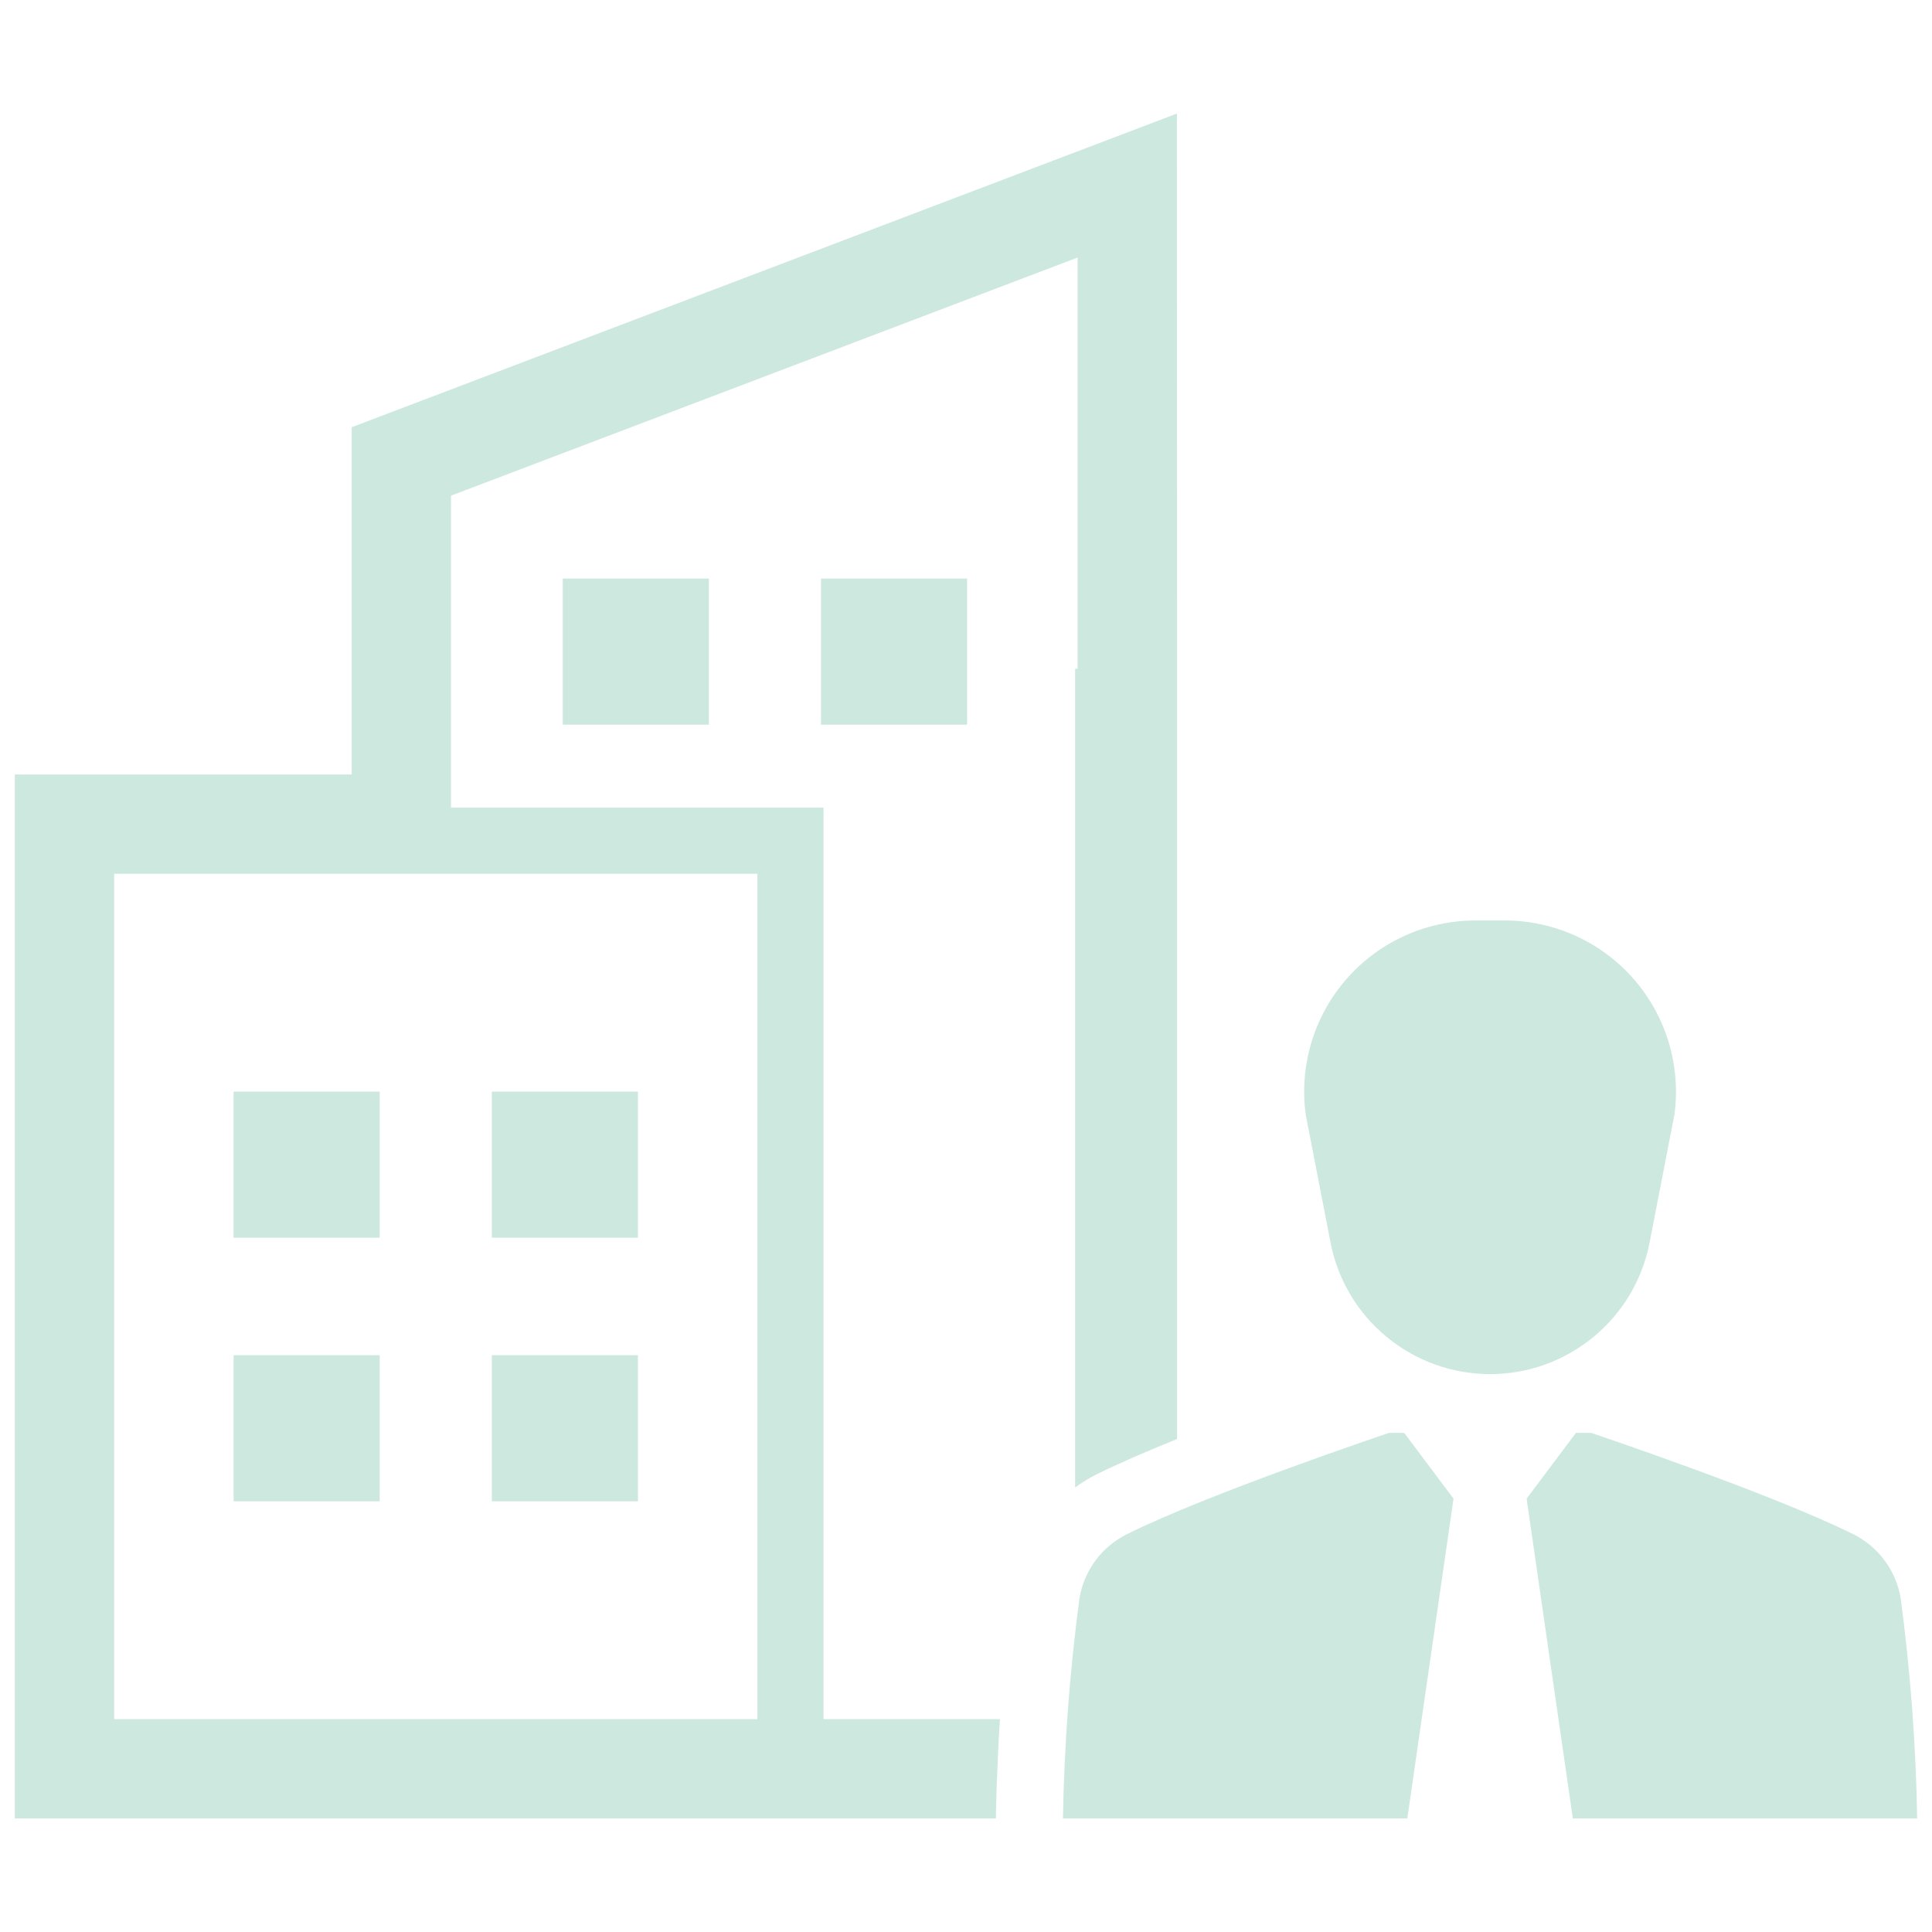
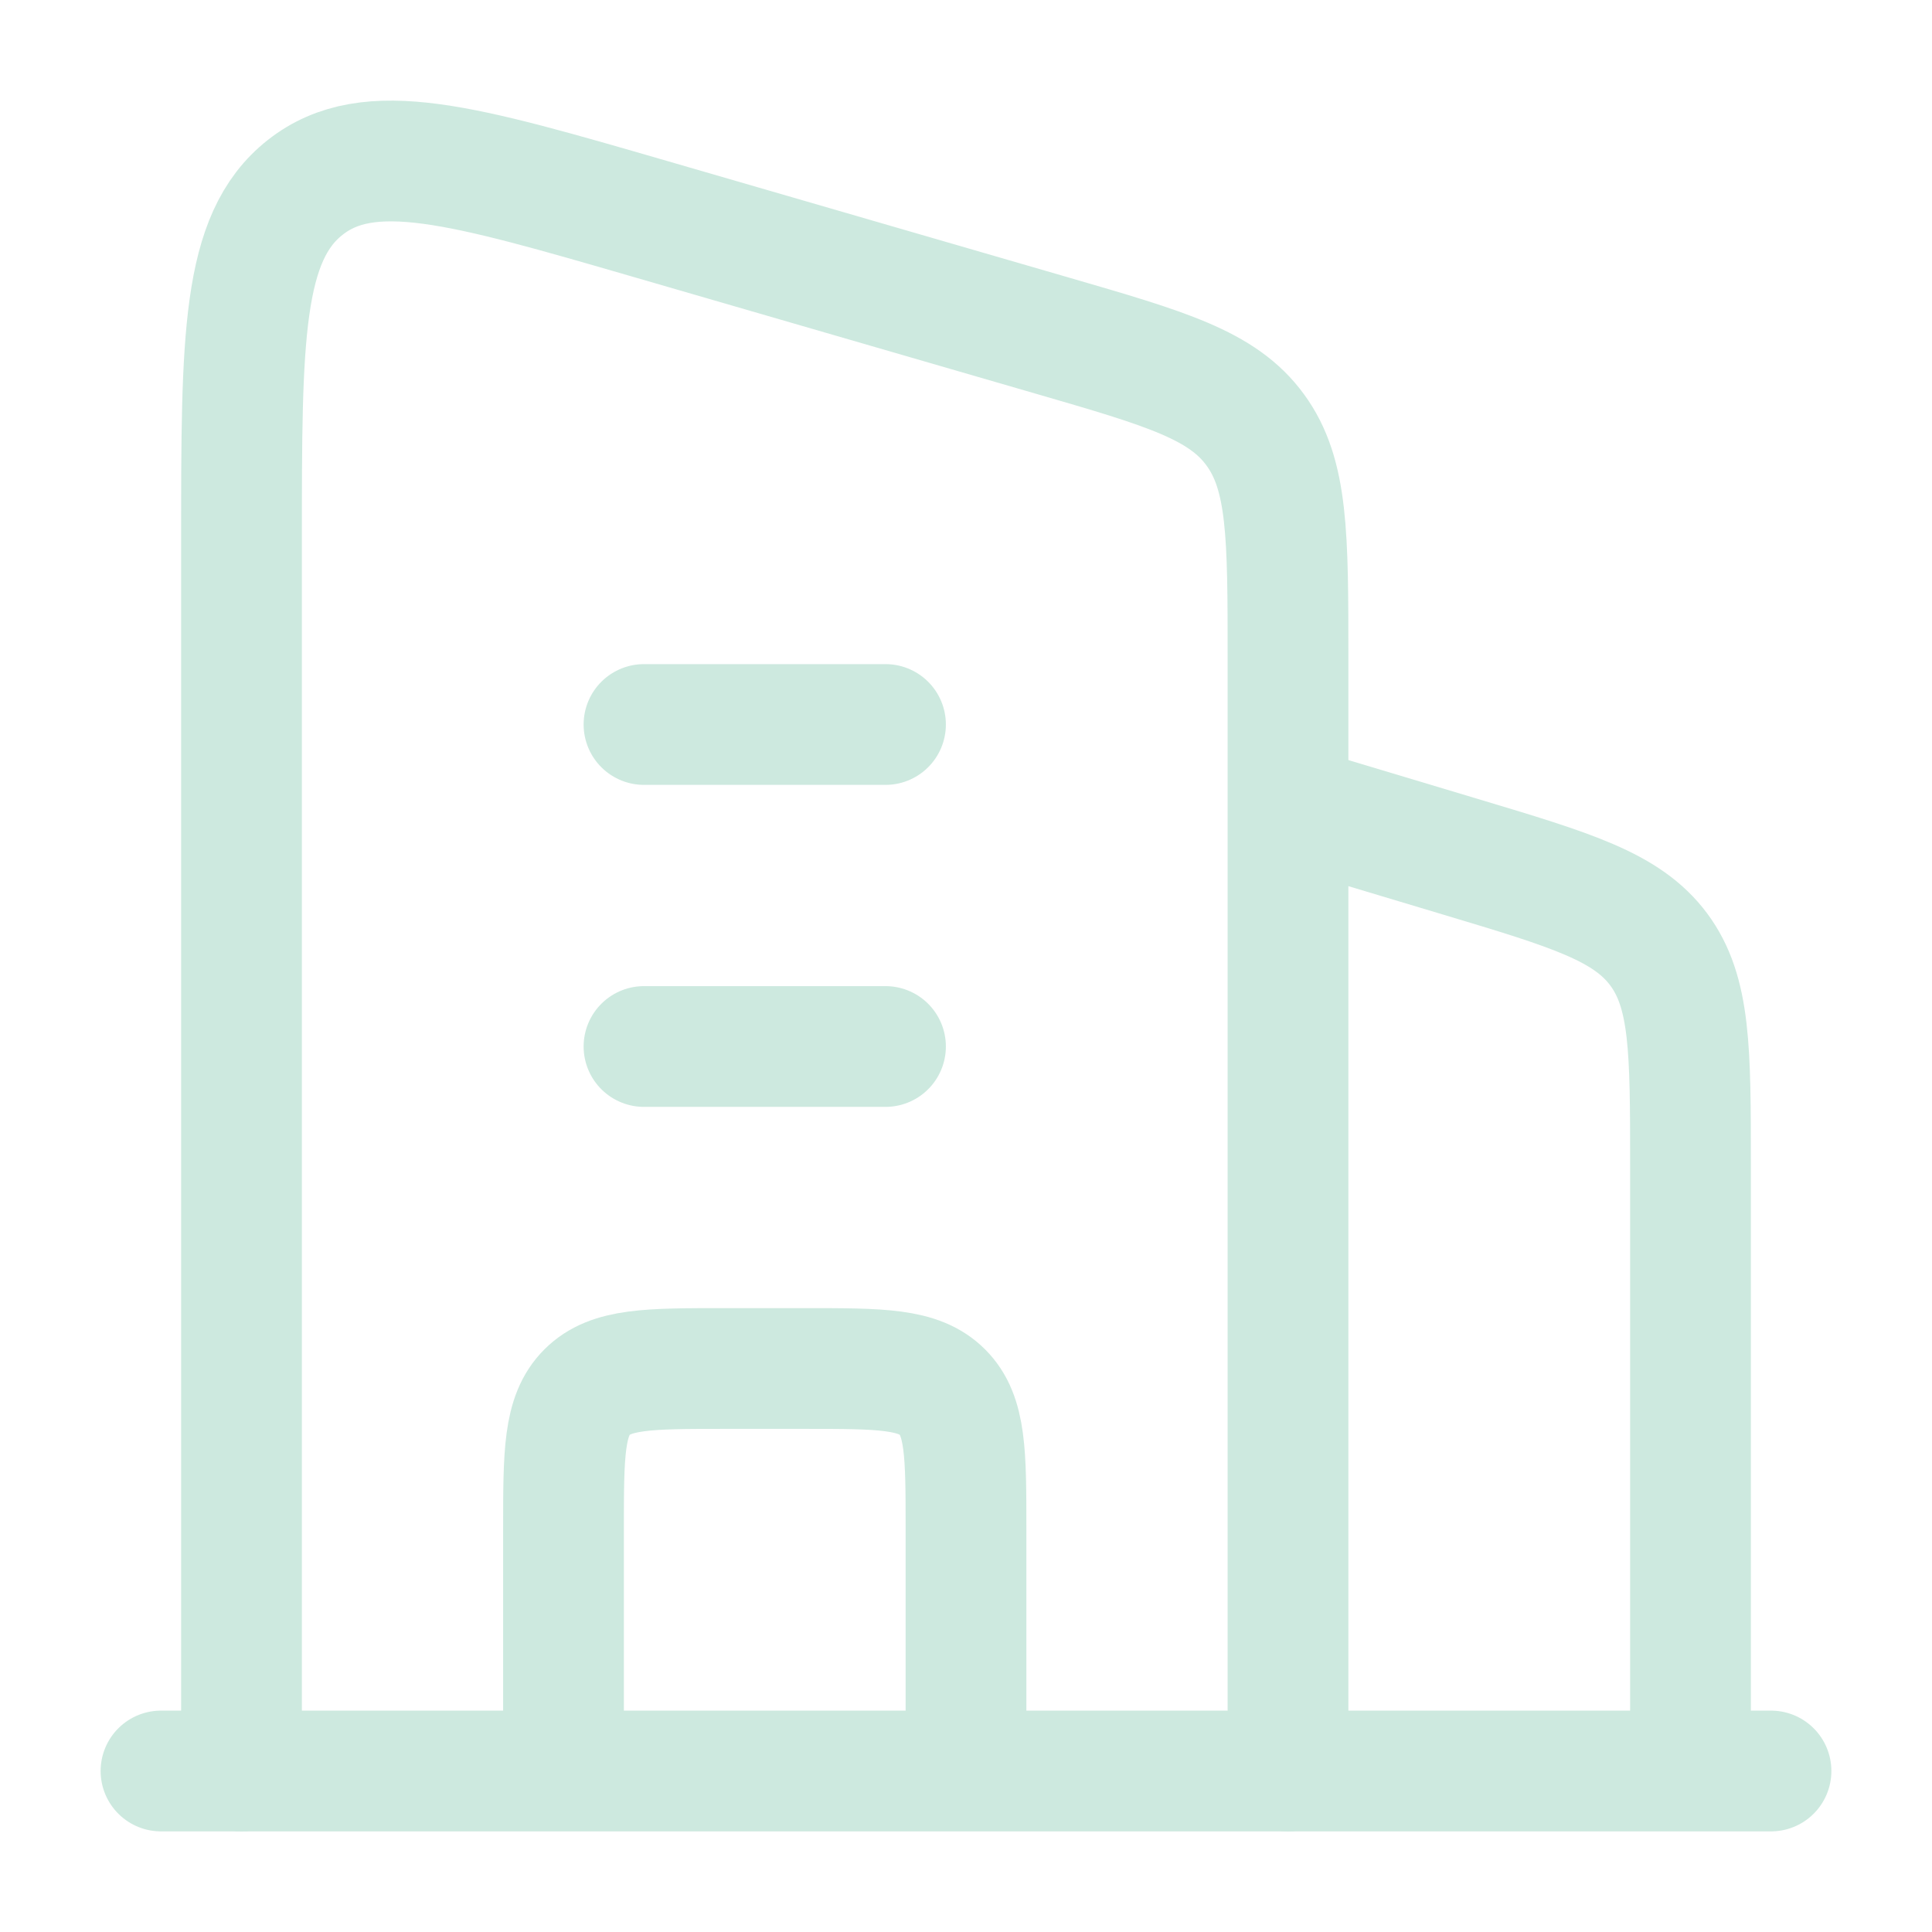
- <svg xmlns="http://www.w3.org/2000/svg" id="Layer_1" data-name="Layer 1" viewBox="0 0 128 128">
-   <defs>
-     <style>.cls-1{fill:#CDE9DF;}.cls-2{fill:#CDE9DF;}</style>
-   </defs>
-   <rect class="cls-1" x="15.476" y="72.321" width="9.681" height="9.681" />
-   <rect class="cls-1" x="32.584" y="72.321" width="9.682" height="9.681" />
-   <rect class="cls-1" x="15.476" y="89.785" width="9.681" height="9.681" />
-   <rect class="cls-1" x="32.584" y="89.785" width="9.682" height="9.681" />
-   <rect class="cls-1" x="37.283" y="38.33" width="9.682" height="9.682" />
-   <rect class="cls-1" x="54.391" y="38.33" width="9.681" height="9.682" />
-   <path class="cls-2" d="M54.562,53.507H29.88V32.84L71.393,17.063V44.31h-.165V98.551a9.625,9.625,0,0,1,1.435-.876c1.461-.724,3.341-1.537,5.322-2.337V44.31L77.973,7.524,23.3,28.305V51.31H.982v69.166h64.999v-.076c0-.216.051-3.049.267-6.504H54.562Zm-4.382,60.388H7.562V57.89H50.179Z" />
-   <path class="cls-2" d="M125.921,105.863a5.809,5.809,0,0,0-3.127-4.213c-5.439-2.711-17.375-6.718-17.375-6.718H104.408l-3.266,4.358,3.062,21.186h22.814A126.329,126.329,0,0,0,125.921,105.863Z" />
-   <path class="cls-2" d="M109.29,82.326l1.644-8.472A11.342,11.342,0,0,0,99.697,60.984H97.745A11.342,11.342,0,0,0,86.508,73.854l1.644,8.472a10.767,10.767,0,0,0,21.138,0Z" />
-   <path class="cls-2" d="M92.024,94.932s-11.936,4.007-17.375,6.718A5.809,5.809,0,0,0,71.521,105.863a126.34,126.34,0,0,0-1.098,14.613H93.238l3.062-21.186-3.266-4.358Z" />
+ <svg xmlns="http://www.w3.org/2000/svg" viewBox="0 0 24 24" width="24" height="24" color="#CDE9DF" fill="none">
+   <path d="M16 10L18.149 10.645C19.523 11.057 20.209 11.263 20.605 11.794C21 12.326 21 13.043 21 14.476V22" stroke="currentColor" stroke-width="1.5" stroke-linejoin="round" />
+   <path d="M8 9L11 9M8 13L11 13" stroke="currentColor" stroke-width="1.5" stroke-linecap="round" stroke-linejoin="round" />
+   <path d="M12 22V19C12 18.057 12 17.586 11.707 17.293C11.414 17 10.943 17 10 17H9C8.057 17 7.586 17 7.293 17.293C7 17.586 7 18.057 7 19V22" stroke="currentColor" stroke-width="1.5" stroke-linejoin="round" />
+   <path d="M2 22L22 22" stroke="currentColor" stroke-width="1.5" stroke-linecap="round" />
+   <path d="M3 22V6.717C3 4.206 3 2.951 3.791 2.328C4.582 1.705 5.747 2.044 8.078 2.72L13.078 4.171C14.484 4.579 15.187 4.783 15.593 5.34C16 5.896 16 6.653 16 8.169V22" stroke="currentColor" stroke-width="1.5" stroke-linecap="round" stroke-linejoin="round" />
</svg>
